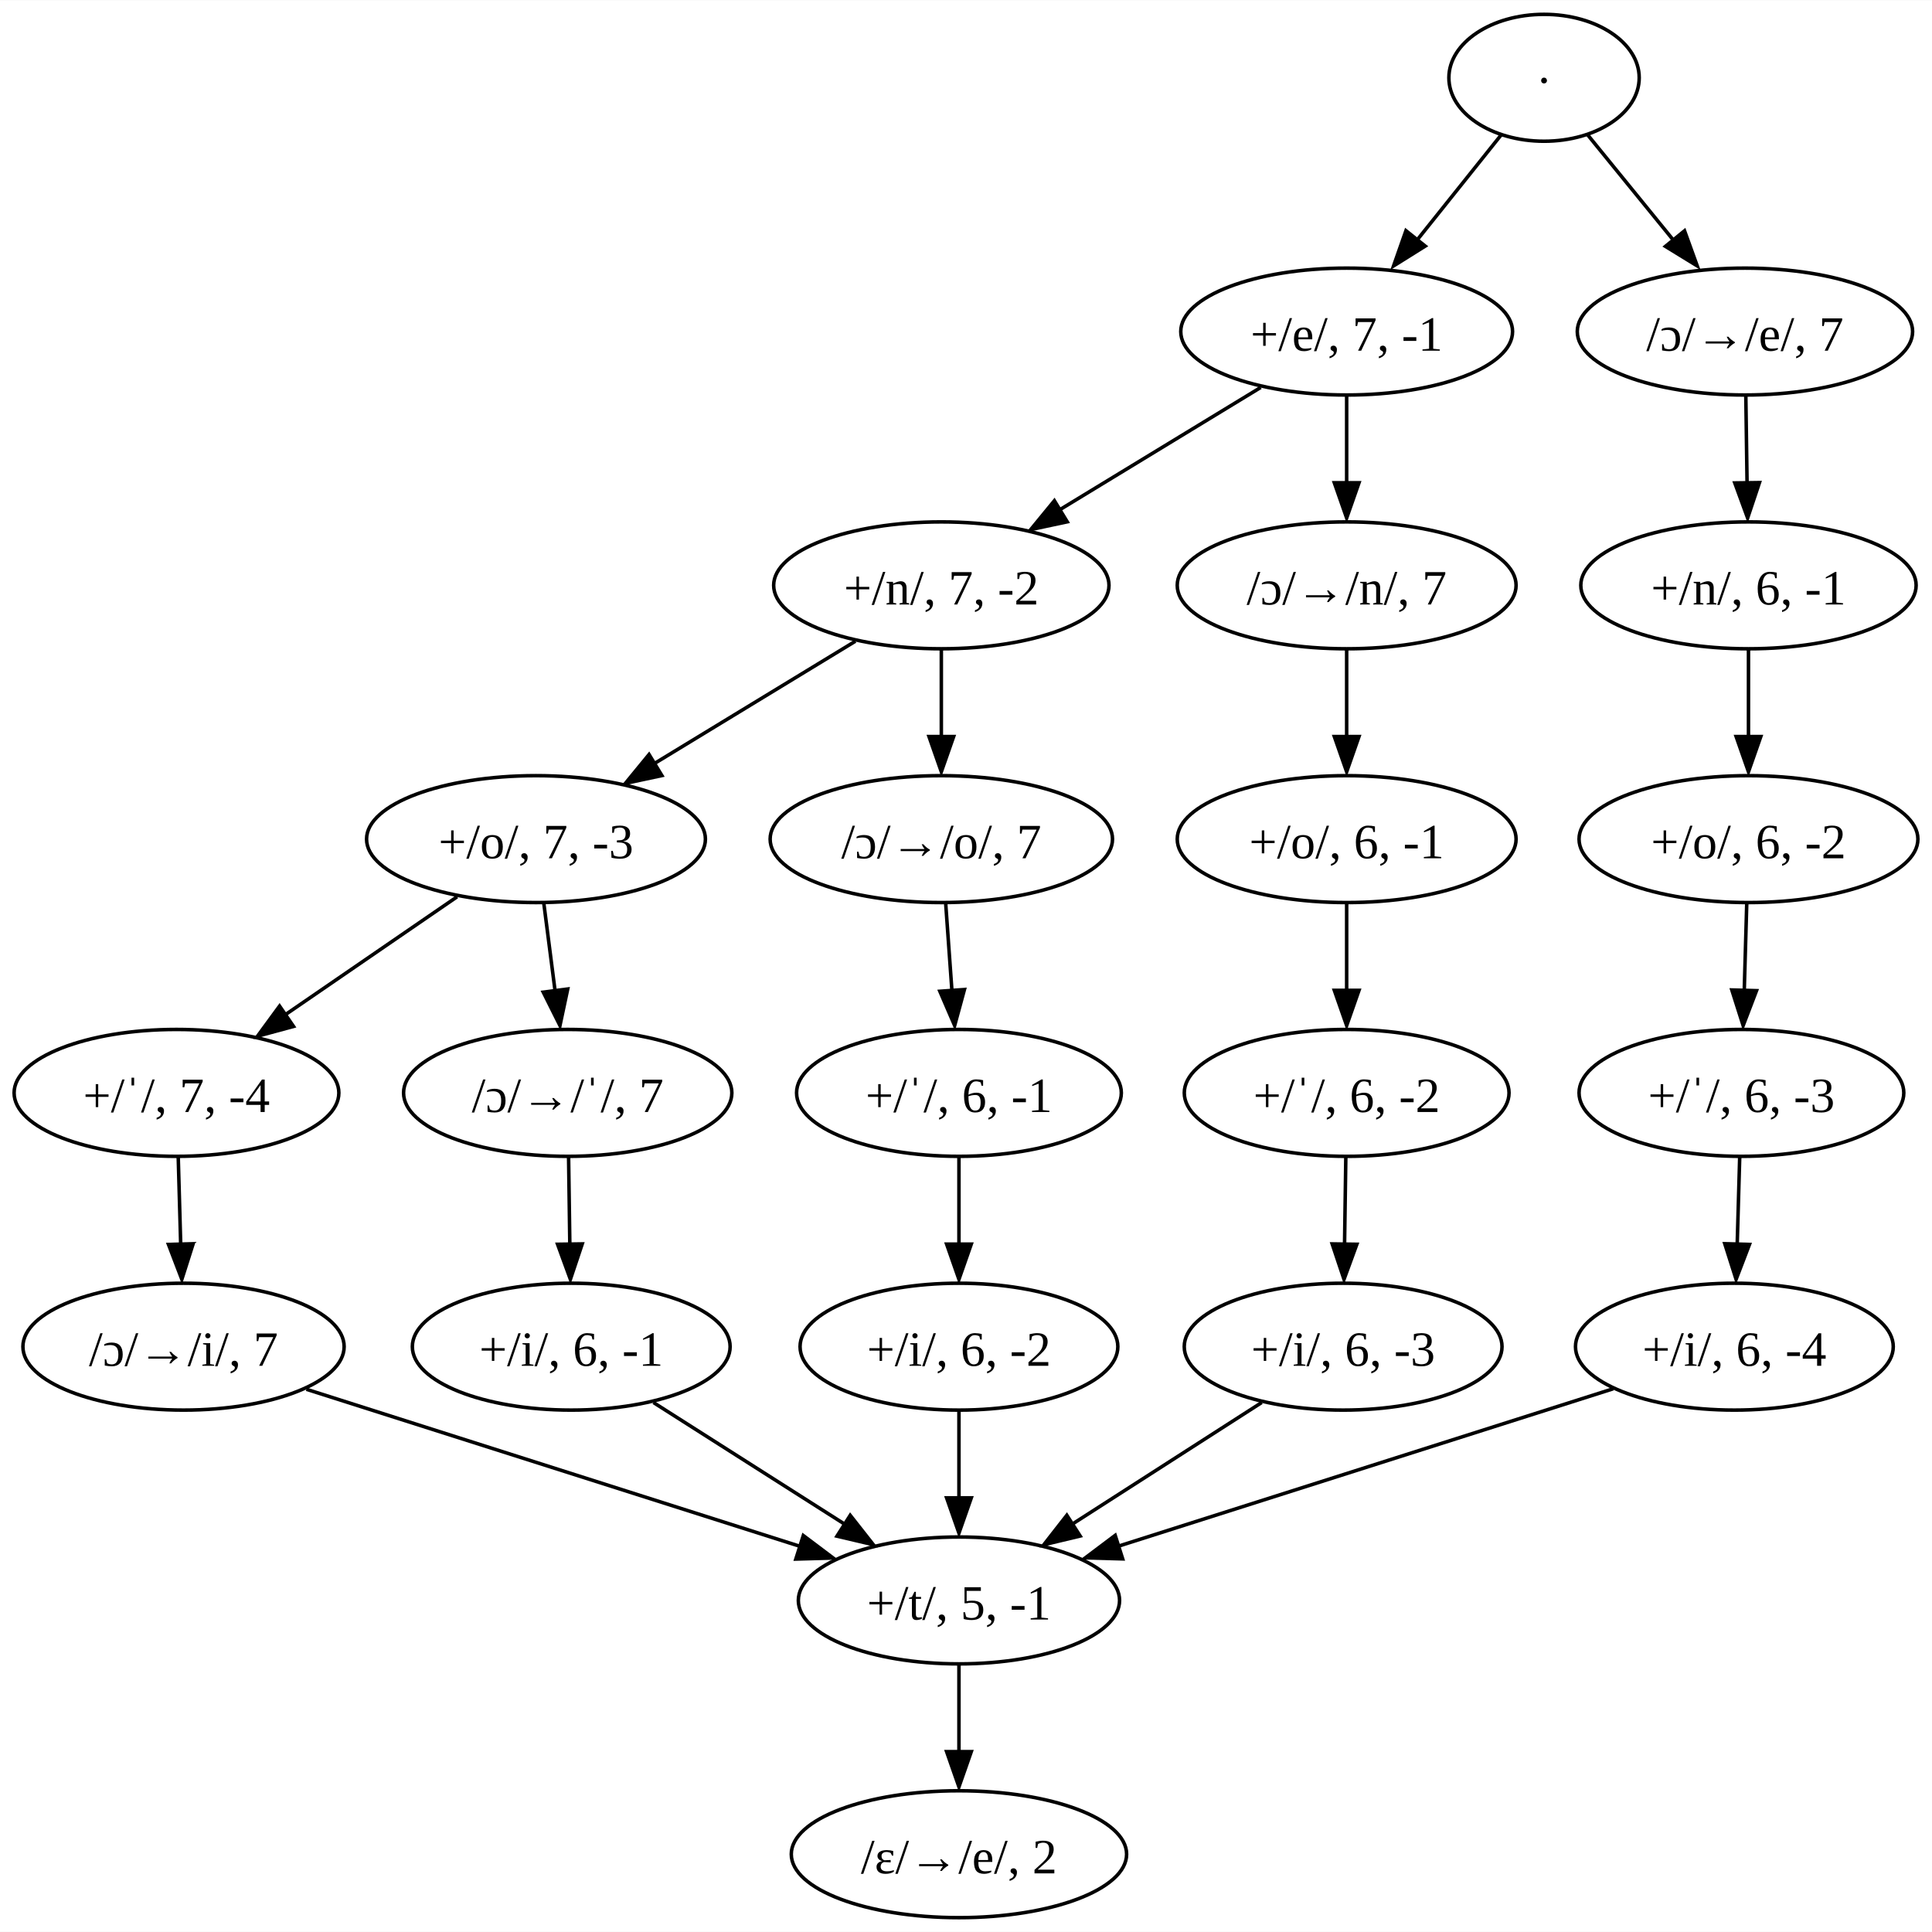
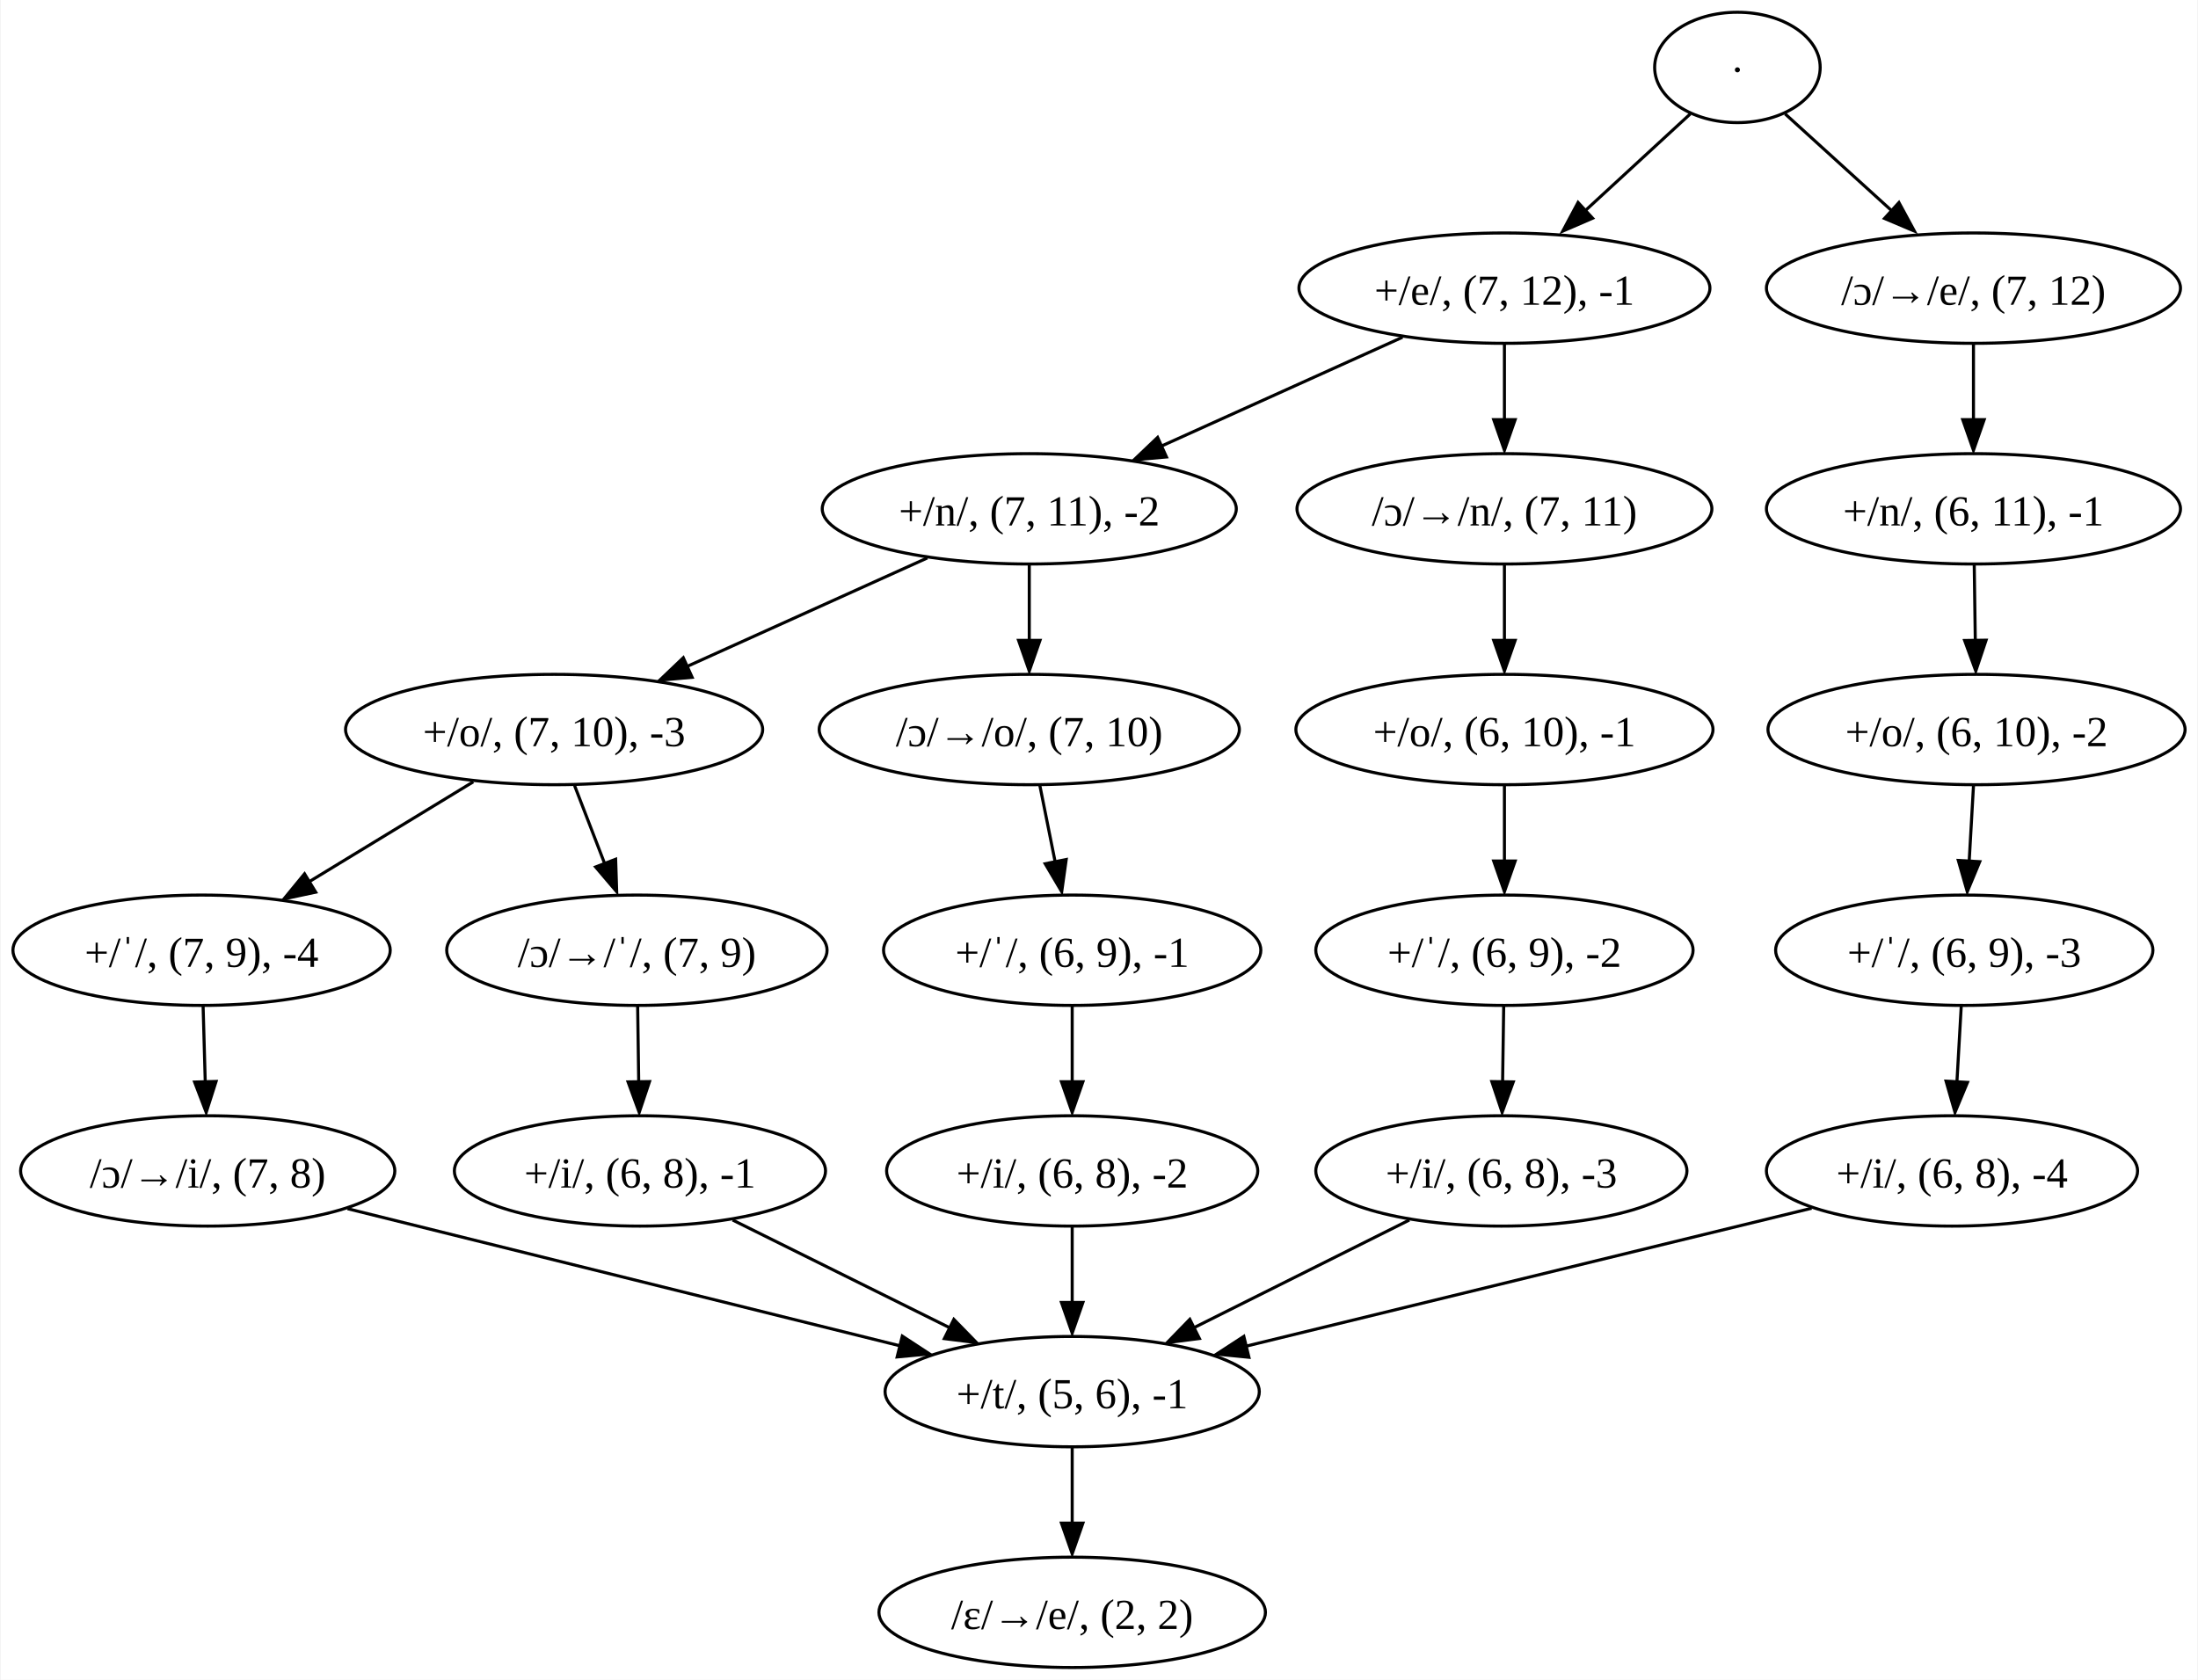
- <svg xmlns="http://www.w3.org/2000/svg" width="548pt" height="548pt" viewBox="0.00 0.00 548.14 548.00">
+ <svg xmlns="http://www.w3.org/2000/svg" width="717pt" height="548pt" viewBox="0.00 0.00 716.57 548.00">
  <g id="graph0" class="graph" transform="scale(1 1) rotate(0) translate(4 544)">
-     <polygon fill="white" stroke="none" points="-4,4 -4,-544 544.14,-544 544.14,4 -4,4" />
+     <polygon fill="white" stroke="none" points="-4,4 -4,-544 712.57,-544 712.57,4 -4,4" />
    <g id="node1" class="node">
-       <ellipse fill="none" stroke="black" cx="434.07" cy="-522" rx="27" ry="18" />
-       <text text-anchor="middle" x="434.07" y="-516.58" font-family="Times New Roman,serif" font-size="14.00">∙</text>
+       <ellipse fill="none" stroke="black" cx="562.54" cy="-522" rx="27" ry="18" />
+       <text text-anchor="middle" x="562.54" y="-516.58" font-family="Times New Roman,serif" font-size="14.00">∙</text>
    </g>
    <g id="node2" class="node">
-       <ellipse fill="none" stroke="black" cx="378.07" cy="-450" rx="47.07" ry="18" />
-       <text text-anchor="middle" x="378.07" y="-444.57" font-family="Times New Roman,serif" font-size="14.00">+/e/, 7, -1</text>
+       <ellipse fill="none" stroke="black" cx="486.54" cy="-450" rx="67.03" ry="18" />
+       <text text-anchor="middle" x="486.54" y="-444.57" font-family="Times New Roman,serif" font-size="14.00">+/e/, (7, 12), -1</text>
    </g>
    <g id="edge1" class="edge">
-       <path fill="none" stroke="black" d="M421.92,-505.81C414.96,-497.1 406.04,-485.96 398.07,-475.99" />
-       <polygon fill="black" stroke="black" points="400.36,-474.25 391.38,-468.63 394.89,-478.62 400.36,-474.25" />
+       <path fill="none" stroke="black" d="M547.16,-506.83C537.25,-497.7 524.11,-485.6 512.6,-475" />
+       <polygon fill="black" stroke="black" points="515.3,-472.81 505.57,-468.61 510.56,-477.95 515.3,-472.81" />
    </g>
    <g id="node18" class="node">
-       <ellipse fill="none" stroke="black" cx="491.07" cy="-450" rx="47.57" ry="18" />
-       <text text-anchor="middle" x="491.07" y="-444.57" font-family="Times New Roman,serif" font-size="14.00">/ɔ/→/e/, 7</text>
+       <ellipse fill="none" stroke="black" cx="639.54" cy="-450" rx="67.53" ry="18" />
+       <text text-anchor="middle" x="639.54" y="-444.57" font-family="Times New Roman,serif" font-size="14.00">/ɔ/→/e/, (7, 12)</text>
    </g>
    <g id="edge2" class="edge">
-       <path fill="none" stroke="black" d="M446.44,-505.81C453.53,-497.1 462.61,-485.96 470.72,-475.99" />
-       <polygon fill="black" stroke="black" points="473.93,-478.59 477.53,-468.63 468.51,-474.17 473.93,-478.59" />
+       <path fill="none" stroke="black" d="M578.12,-506.83C588.17,-497.7 601.48,-485.6 613.15,-475" />
+       <polygon fill="black" stroke="black" points="615.23,-477.92 620.28,-468.61 610.52,-472.74 615.23,-477.92" />
    </g>
    <g id="node3" class="node">
-       <ellipse fill="none" stroke="black" cx="263.07" cy="-378" rx="47.57" ry="18" />
-       <text text-anchor="middle" x="263.07" y="-372.57" font-family="Times New Roman,serif" font-size="14.00">+/n/, 7, -2</text>
+       <ellipse fill="none" stroke="black" cx="331.54" cy="-378" rx="67.53" ry="18" />
+       <text text-anchor="middle" x="331.54" y="-372.57" font-family="Times New Roman,serif" font-size="14.00">+/n/, (7, 11), -2</text>
    </g>
    <g id="edge3" class="edge">
-       <path fill="none" stroke="black" d="M353.69,-434.15C337.07,-424.04 314.85,-410.52 296.57,-399.39" />
-       <polygon fill="black" stroke="black" points="298.79,-396.03 288.43,-393.82 295.15,-402.01 298.79,-396.03" />
+       <path fill="none" stroke="black" d="M453.29,-433.98C430.31,-423.6 399.51,-409.7 374.64,-398.47" />
+       <polygon fill="black" stroke="black" points="376.29,-394.92 365.74,-393.99 373.41,-401.3 376.29,-394.92" />
    </g>
    <g id="node14" class="node">
-       <ellipse fill="none" stroke="black" cx="378.07" cy="-378" rx="48.07" ry="18" />
-       <text text-anchor="middle" x="378.07" y="-372.57" font-family="Times New Roman,serif" font-size="14.00">/ɔ/→/n/, 7</text>
+       <ellipse fill="none" stroke="black" cx="486.54" cy="-378" rx="67.67" ry="18" />
+       <text text-anchor="middle" x="486.54" y="-372.57" font-family="Times New Roman,serif" font-size="14.00">/ɔ/→/n/, (7, 11)</text>
    </g>
    <g id="edge4" class="edge">
-       <path fill="none" stroke="black" d="M378.07,-431.7C378.07,-424.24 378.07,-415.32 378.07,-406.97" />
-       <polygon fill="black" stroke="black" points="381.57,-407.1 378.07,-397.1 374.57,-407.1 381.57,-407.1" />
+       <path fill="none" stroke="black" d="M486.54,-431.7C486.54,-424.24 486.54,-415.32 486.54,-406.97" />
+       <polygon fill="black" stroke="black" points="490.04,-407.1 486.54,-397.1 483.04,-407.1 490.04,-407.1" />
    </g>
    <g id="node4" class="node">
-       <ellipse fill="none" stroke="black" cx="148.07" cy="-306" rx="48.07" ry="18" />
-       <text text-anchor="middle" x="148.07" y="-300.57" font-family="Times New Roman,serif" font-size="14.00">+/o/, 7, -3</text>
+       <ellipse fill="none" stroke="black" cx="176.54" cy="-306" rx="68.03" ry="18" />
+       <text text-anchor="middle" x="176.54" y="-300.57" font-family="Times New Roman,serif" font-size="14.00">+/o/, (7, 10), -3</text>
    </g>
    <g id="edge6" class="edge">
-       <path fill="none" stroke="black" d="M238.69,-362.15C222.07,-352.04 199.85,-338.52 181.57,-327.39" />
-       <polygon fill="black" stroke="black" points="183.79,-324.03 173.43,-321.82 180.15,-330.01 183.79,-324.03" />
+       <path fill="none" stroke="black" d="M298.29,-361.98C275.38,-351.64 244.72,-337.79 219.9,-326.58" />
+       <polygon fill="black" stroke="black" points="221.56,-323.04 211.01,-322.11 218.68,-329.42 221.56,-323.04" />
    </g>
    <g id="node11" class="node">
-       <ellipse fill="none" stroke="black" cx="263.07" cy="-306" rx="48.57" ry="18" />
-       <text text-anchor="middle" x="263.07" y="-300.57" font-family="Times New Roman,serif" font-size="14.00">/ɔ/→/o/, 7</text>
+       <ellipse fill="none" stroke="black" cx="331.54" cy="-306" rx="68.53" ry="18" />
+       <text text-anchor="middle" x="331.54" y="-300.57" font-family="Times New Roman,serif" font-size="14.00">/ɔ/→/o/, (7, 10)</text>
    </g>
    <g id="edge5" class="edge">
-       <path fill="none" stroke="black" d="M263.07,-359.7C263.07,-352.24 263.07,-343.32 263.07,-334.97" />
-       <polygon fill="black" stroke="black" points="266.57,-335.1 263.07,-325.1 259.57,-335.1 266.57,-335.1" />
+       <path fill="none" stroke="black" d="M331.54,-359.7C331.54,-352.24 331.54,-343.32 331.54,-334.97" />
+       <polygon fill="black" stroke="black" points="335.04,-335.1 331.54,-325.1 328.04,-335.1 335.04,-335.1" />
    </g>
    <g id="node5" class="node">
-       <ellipse fill="none" stroke="black" cx="46.07" cy="-234" rx="46.07" ry="18" />
-       <text text-anchor="middle" x="46.07" y="-228.57" font-family="Times New Roman,serif" font-size="14.00">+/ˈ/, 7, -4</text>
+       <ellipse fill="none" stroke="black" cx="61.54" cy="-234" rx="61.54" ry="18" />
+       <text text-anchor="middle" x="61.54" y="-228.57" font-family="Times New Roman,serif" font-size="14.00">+/ˈ/, (7, 9), -4</text>
    </g>
    <g id="edge8" class="edge">
-       <path fill="none" stroke="black" d="M125.69,-289.64C111.38,-279.81 92.61,-266.94 76.9,-256.15" />
-       <polygon fill="black" stroke="black" points="79.28,-252.86 69.06,-250.09 75.32,-258.63 79.28,-252.86" />
+       <path fill="none" stroke="black" d="M150.16,-288.94C134.27,-279.27 113.84,-266.83 96.61,-256.34" />
+       <polygon fill="black" stroke="black" points="98.77,-252.95 88.41,-250.74 95.13,-258.93 98.77,-252.95" />
    </g>
    <g id="node9" class="node">
-       <ellipse fill="none" stroke="black" cx="157.07" cy="-234" rx="46.57" ry="18" />
-       <text text-anchor="middle" x="157.07" y="-228.57" font-family="Times New Roman,serif" font-size="14.00">/ɔ/→/ˈ/, 7</text>
+       <ellipse fill="none" stroke="black" cx="203.54" cy="-234" rx="62.04" ry="18" />
+       <text text-anchor="middle" x="203.54" y="-228.57" font-family="Times New Roman,serif" font-size="14.00">/ɔ/→/ˈ/, (7, 9)</text>
    </g>
    <g id="edge7" class="edge">
-       <path fill="none" stroke="black" d="M150.3,-287.7C151.26,-280.24 152.4,-271.32 153.48,-262.97" />
-       <polygon fill="black" stroke="black" points="157.07,-263.47 154.87,-253.1 150.13,-262.58 157.07,-263.47" />
+       <path fill="none" stroke="black" d="M183.22,-287.7C186.19,-279.98 189.77,-270.71 193.09,-262.11" />
+       <polygon fill="black" stroke="black" points="196.61,-263.69 196.95,-253.1 190.08,-261.17 196.61,-263.69" />
    </g>
    <g id="node6" class="node">
-       <ellipse fill="none" stroke="black" cx="48.07" cy="-162" rx="45.57" ry="18" />
-       <text text-anchor="middle" x="48.07" y="-156.57" font-family="Times New Roman,serif" font-size="14.00">/ɔ/→/i/, 7</text>
+       <ellipse fill="none" stroke="black" cx="63.54" cy="-162" rx="61.04" ry="18" />
+       <text text-anchor="middle" x="63.54" y="-156.57" font-family="Times New Roman,serif" font-size="14.00">/ɔ/→/i/, (7, 8)</text>
    </g>
    <g id="edge9" class="edge">
-       <path fill="none" stroke="black" d="M46.57,-215.7C46.78,-208.24 47.04,-199.32 47.27,-190.97" />
-       <polygon fill="black" stroke="black" points="50.8,-191.2 47.59,-181.1 43.8,-191 50.8,-191.2" />
+       <path fill="none" stroke="black" d="M62.04,-215.7C62.25,-208.24 62.51,-199.32 62.74,-190.97" />
+       <polygon fill="black" stroke="black" points="66.27,-191.2 63.05,-181.1 59.27,-191 66.27,-191.2" />
    </g>
    <g id="node7" class="node">
-       <ellipse fill="none" stroke="black" cx="268.07" cy="-90" rx="45.57" ry="18" />
-       <text text-anchor="middle" x="268.07" y="-84.58" font-family="Times New Roman,serif" font-size="14.00">+/t/, 5, -1</text>
+       <ellipse fill="none" stroke="black" cx="345.54" cy="-90" rx="61.04" ry="18" />
+       <text text-anchor="middle" x="345.54" y="-84.58" font-family="Times New Roman,serif" font-size="14.00">+/t/, (5, 6), -1</text>
    </g>
    <g id="edge10" class="edge">
-       <path fill="none" stroke="black" d="M82.93,-149.91C120.83,-137.85 181.52,-118.54 223.01,-105.34" />
-       <polygon fill="black" stroke="black" points="223.91,-108.41 232.38,-102.04 221.79,-101.74 223.91,-108.41" />
+       <path fill="none" stroke="black" d="M109.16,-149.68C158.31,-137.48 236.56,-118.05 289.44,-104.93" />
+       <polygon fill="black" stroke="black" points="290.12,-108.11 298.99,-102.31 288.44,-101.32 290.12,-108.11" />
    </g>
    <g id="node8" class="node">
-       <ellipse fill="none" stroke="black" cx="268.07" cy="-18" rx="47.57" ry="18" />
-       <text text-anchor="middle" x="268.07" y="-12.57" font-family="Times New Roman,serif" font-size="14.00">/ɛ/→/e/, 2</text>
+       <ellipse fill="none" stroke="black" cx="345.54" cy="-18" rx="63.04" ry="18" />
+       <text text-anchor="middle" x="345.54" y="-12.57" font-family="Times New Roman,serif" font-size="14.00">/ɛ/→/e/, (2, 2)</text>
    </g>
    <g id="edge11" class="edge">
-       <path fill="none" stroke="black" d="M268.07,-71.7C268.07,-64.24 268.07,-55.32 268.07,-46.97" />
-       <polygon fill="black" stroke="black" points="271.57,-47.1 268.07,-37.1 264.57,-47.1 271.57,-47.1" />
+       <path fill="none" stroke="black" d="M345.54,-71.7C345.54,-64.24 345.54,-55.32 345.54,-46.97" />
+       <polygon fill="black" stroke="black" points="349.04,-47.1 345.54,-37.1 342.04,-47.1 349.04,-47.1" />
    </g>
    <g id="node10" class="node">
-       <ellipse fill="none" stroke="black" cx="158.07" cy="-162" rx="45.08" ry="18" />
-       <text text-anchor="middle" x="158.07" y="-156.57" font-family="Times New Roman,serif" font-size="14.00">+/i/, 6, -1</text>
+       <ellipse fill="none" stroke="black" cx="204.54" cy="-162" rx="60.54" ry="18" />
+       <text text-anchor="middle" x="204.54" y="-156.57" font-family="Times New Roman,serif" font-size="14.00">+/i/, (6, 8), -1</text>
    </g>
    <g id="edge12" class="edge">
-       <path fill="none" stroke="black" d="M157.32,-215.7C157.43,-208.24 157.56,-199.32 157.67,-190.97" />
-       <polygon fill="black" stroke="black" points="161.19,-191.15 157.83,-181.1 154.19,-191.05 161.19,-191.15" />
+       <path fill="none" stroke="black" d="M203.79,-215.7C203.9,-208.24 204.02,-199.32 204.14,-190.97" />
+       <polygon fill="black" stroke="black" points="207.66,-191.15 204.3,-181.1 200.66,-191.05 207.66,-191.15" />
    </g>
    <g id="edge13" class="edge">
-       <path fill="none" stroke="black" d="M181.4,-146.15C197.15,-136.13 218.16,-122.76 235.55,-111.7" />
-       <polygon fill="black" stroke="black" points="237.22,-114.15 243.78,-105.82 233.46,-108.24 237.22,-114.15" />
+       <path fill="none" stroke="black" d="M234.79,-145.98C255.51,-135.7 283.22,-121.94 305.73,-110.77" />
+       <polygon fill="black" stroke="black" points="306.94,-113.57 314.34,-105.99 303.83,-107.3 306.94,-113.57" />
    </g>
    <g id="node12" class="node">
-       <ellipse fill="none" stroke="black" cx="268.07" cy="-234" rx="46.07" ry="18" />
-       <text text-anchor="middle" x="268.07" y="-228.57" font-family="Times New Roman,serif" font-size="14.00">+/ˈ/, 6, -1</text>
+       <ellipse fill="none" stroke="black" cx="345.54" cy="-234" rx="61.54" ry="18" />
+       <text text-anchor="middle" x="345.54" y="-228.57" font-family="Times New Roman,serif" font-size="14.00">+/ˈ/, (6, 9), -1</text>
    </g>
    <g id="edge14" class="edge">
-       <path fill="none" stroke="black" d="M264.31,-287.7C264.84,-280.24 265.48,-271.32 266.08,-262.97" />
-       <polygon fill="black" stroke="black" points="269.63,-263.33 266.85,-253.1 262.65,-262.83 269.63,-263.33" />
+       <path fill="none" stroke="black" d="M335,-287.7C336.51,-280.15 338.32,-271.12 340.01,-262.68" />
+       <polygon fill="black" stroke="black" points="343.59,-263.6 342.12,-253.1 336.73,-262.22 343.59,-263.6" />
    </g>
    <g id="node13" class="node">
-       <ellipse fill="none" stroke="black" cx="268.07" cy="-162" rx="45.08" ry="18" />
-       <text text-anchor="middle" x="268.07" y="-156.57" font-family="Times New Roman,serif" font-size="14.00">+/i/, 6, -2</text>
+       <ellipse fill="none" stroke="black" cx="345.54" cy="-162" rx="60.54" ry="18" />
+       <text text-anchor="middle" x="345.54" y="-156.57" font-family="Times New Roman,serif" font-size="14.00">+/i/, (6, 8), -2</text>
    </g>
    <g id="edge15" class="edge">
-       <path fill="none" stroke="black" d="M268.07,-215.7C268.07,-208.24 268.07,-199.32 268.07,-190.97" />
-       <polygon fill="black" stroke="black" points="271.57,-191.1 268.07,-181.1 264.57,-191.1 271.57,-191.1" />
+       <path fill="none" stroke="black" d="M345.54,-215.7C345.54,-208.24 345.54,-199.32 345.54,-190.97" />
+       <polygon fill="black" stroke="black" points="349.04,-191.1 345.54,-181.1 342.04,-191.1 349.04,-191.1" />
    </g>
    <g id="edge16" class="edge">
-       <path fill="none" stroke="black" d="M268.07,-143.7C268.07,-136.24 268.07,-127.32 268.07,-118.97" />
-       <polygon fill="black" stroke="black" points="271.57,-119.1 268.07,-109.1 264.57,-119.1 271.57,-119.1" />
+       <path fill="none" stroke="black" d="M345.54,-143.7C345.54,-136.24 345.54,-127.32 345.54,-118.97" />
+       <polygon fill="black" stroke="black" points="349.04,-119.1 345.54,-109.1 342.04,-119.1 349.04,-119.1" />
    </g>
    <g id="node15" class="node">
-       <ellipse fill="none" stroke="black" cx="378.07" cy="-306" rx="48.07" ry="18" />
-       <text text-anchor="middle" x="378.07" y="-300.57" font-family="Times New Roman,serif" font-size="14.00">+/o/, 6, -1</text>
+       <ellipse fill="none" stroke="black" cx="486.54" cy="-306" rx="68.03" ry="18" />
+       <text text-anchor="middle" x="486.54" y="-300.57" font-family="Times New Roman,serif" font-size="14.00">+/o/, (6, 10), -1</text>
    </g>
    <g id="edge17" class="edge">
-       <path fill="none" stroke="black" d="M378.07,-359.7C378.07,-352.24 378.07,-343.32 378.07,-334.97" />
-       <polygon fill="black" stroke="black" points="381.57,-335.1 378.07,-325.1 374.57,-335.1 381.57,-335.1" />
+       <path fill="none" stroke="black" d="M486.54,-359.7C486.54,-352.24 486.54,-343.32 486.54,-334.97" />
+       <polygon fill="black" stroke="black" points="490.04,-335.1 486.54,-325.1 483.04,-335.1 490.04,-335.1" />
    </g>
    <g id="node16" class="node">
-       <ellipse fill="none" stroke="black" cx="378.07" cy="-234" rx="46.07" ry="18" />
-       <text text-anchor="middle" x="378.07" y="-228.57" font-family="Times New Roman,serif" font-size="14.00">+/ˈ/, 6, -2</text>
+       <ellipse fill="none" stroke="black" cx="486.54" cy="-234" rx="61.54" ry="18" />
+       <text text-anchor="middle" x="486.54" y="-228.57" font-family="Times New Roman,serif" font-size="14.00">+/ˈ/, (6, 9), -2</text>
    </g>
    <g id="edge18" class="edge">
-       <path fill="none" stroke="black" d="M378.07,-287.7C378.07,-280.24 378.07,-271.32 378.07,-262.97" />
-       <polygon fill="black" stroke="black" points="381.57,-263.1 378.07,-253.1 374.57,-263.1 381.57,-263.1" />
+       <path fill="none" stroke="black" d="M486.54,-287.7C486.54,-280.24 486.54,-271.32 486.54,-262.97" />
+       <polygon fill="black" stroke="black" points="490.04,-263.1 486.54,-253.1 483.04,-263.1 490.04,-263.1" />
    </g>
    <g id="node17" class="node">
-       <ellipse fill="none" stroke="black" cx="377.07" cy="-162" rx="45.08" ry="18" />
-       <text text-anchor="middle" x="377.07" y="-156.57" font-family="Times New Roman,serif" font-size="14.00">+/i/, 6, -3</text>
+       <ellipse fill="none" stroke="black" cx="485.54" cy="-162" rx="60.54" ry="18" />
+       <text text-anchor="middle" x="485.54" y="-156.57" font-family="Times New Roman,serif" font-size="14.00">+/i/, (6, 8), -3</text>
    </g>
    <g id="edge19" class="edge">
-       <path fill="none" stroke="black" d="M377.83,-215.7C377.72,-208.24 377.59,-199.32 377.47,-190.97" />
-       <polygon fill="black" stroke="black" points="380.96,-191.05 377.32,-181.1 373.96,-191.15 380.96,-191.05" />
+       <path fill="none" stroke="black" d="M486.3,-215.7C486.19,-208.24 486.06,-199.32 485.94,-190.97" />
+       <polygon fill="black" stroke="black" points="489.43,-191.05 485.79,-181.1 482.43,-191.15 489.43,-191.05" />
    </g>
    <g id="edge20" class="edge">
-       <path fill="none" stroke="black" d="M353.96,-146.15C338.35,-136.13 317.53,-122.76 300.3,-111.7" />
-       <polygon fill="black" stroke="black" points="302.46,-108.28 292.16,-105.82 298.68,-114.17 302.46,-108.28" />
+       <path fill="none" stroke="black" d="M455.51,-145.98C434.93,-135.7 407.43,-121.94 385.07,-110.77" />
+       <polygon fill="black" stroke="black" points="387.04,-107.33 376.53,-105.99 383.91,-113.59 387.04,-107.33" />
    </g>
    <g id="node19" class="node">
-       <ellipse fill="none" stroke="black" cx="492.07" cy="-378" rx="47.57" ry="18" />
-       <text text-anchor="middle" x="492.07" y="-372.57" font-family="Times New Roman,serif" font-size="14.00">+/n/, 6, -1</text>
+       <ellipse fill="none" stroke="black" cx="639.54" cy="-378" rx="67.53" ry="18" />
+       <text text-anchor="middle" x="639.54" y="-372.57" font-family="Times New Roman,serif" font-size="14.00">+/n/, (6, 11), -1</text>
    </g>
    <g id="edge21" class="edge">
-       <path fill="none" stroke="black" d="M491.32,-431.7C491.43,-424.24 491.56,-415.32 491.67,-406.97" />
-       <polygon fill="black" stroke="black" points="495.19,-407.15 491.83,-397.1 488.19,-407.05 495.19,-407.15" />
+       <path fill="none" stroke="black" d="M639.54,-431.7C639.54,-424.24 639.54,-415.32 639.54,-406.97" />
+       <polygon fill="black" stroke="black" points="643.04,-407.1 639.54,-397.1 636.04,-407.1 643.04,-407.1" />
    </g>
    <g id="node20" class="node">
-       <ellipse fill="none" stroke="black" cx="492.07" cy="-306" rx="48.07" ry="18" />
-       <text text-anchor="middle" x="492.07" y="-300.57" font-family="Times New Roman,serif" font-size="14.00">+/o/, 6, -2</text>
+       <ellipse fill="none" stroke="black" cx="640.54" cy="-306" rx="68.03" ry="18" />
+       <text text-anchor="middle" x="640.54" y="-300.57" font-family="Times New Roman,serif" font-size="14.00">+/o/, (6, 10), -2</text>
    </g>
    <g id="edge22" class="edge">
-       <path fill="none" stroke="black" d="M492.07,-359.7C492.07,-352.24 492.07,-343.32 492.07,-334.97" />
-       <polygon fill="black" stroke="black" points="495.57,-335.1 492.07,-325.1 488.57,-335.1 495.57,-335.1" />
+       <path fill="none" stroke="black" d="M639.79,-359.7C639.9,-352.24 640.02,-343.32 640.14,-334.97" />
+       <polygon fill="black" stroke="black" points="643.66,-335.15 640.3,-325.1 636.66,-335.05 643.66,-335.15" />
    </g>
    <g id="node21" class="node">
-       <ellipse fill="none" stroke="black" cx="490.07" cy="-234" rx="46.07" ry="18" />
-       <text text-anchor="middle" x="490.07" y="-228.57" font-family="Times New Roman,serif" font-size="14.00">+/ˈ/, 6, -3</text>
+       <ellipse fill="none" stroke="black" cx="636.54" cy="-234" rx="61.54" ry="18" />
+       <text text-anchor="middle" x="636.54" y="-228.57" font-family="Times New Roman,serif" font-size="14.00">+/ˈ/, (6, 9), -3</text>
    </g>
    <g id="edge23" class="edge">
-       <path fill="none" stroke="black" d="M491.58,-287.7C491.37,-280.24 491.11,-271.32 490.87,-262.97" />
-       <polygon fill="black" stroke="black" points="494.35,-263 490.56,-253.1 487.35,-263.2 494.35,-263" />
+       <path fill="none" stroke="black" d="M639.55,-287.7C639.13,-280.24 638.62,-271.32 638.14,-262.97" />
+       <polygon fill="black" stroke="black" points="641.59,-262.89 637.52,-253.1 634.6,-263.29 641.59,-262.89" />
    </g>
    <g id="node22" class="node">
-       <ellipse fill="none" stroke="black" cx="488.07" cy="-162" rx="45.08" ry="18" />
-       <text text-anchor="middle" x="488.07" y="-156.57" font-family="Times New Roman,serif" font-size="14.00">+/i/, 6, -4</text>
+       <ellipse fill="none" stroke="black" cx="632.54" cy="-162" rx="60.54" ry="18" />
+       <text text-anchor="middle" x="632.54" y="-156.57" font-family="Times New Roman,serif" font-size="14.00">+/i/, (6, 8), -4</text>
    </g>
    <g id="edge24" class="edge">
-       <path fill="none" stroke="black" d="M489.58,-215.7C489.37,-208.24 489.11,-199.32 488.87,-190.97" />
-       <polygon fill="black" stroke="black" points="492.35,-191 488.56,-181.1 485.35,-191.2 492.35,-191" />
+       <path fill="none" stroke="black" d="M635.55,-215.7C635.13,-208.24 634.62,-199.32 634.14,-190.97" />
+       <polygon fill="black" stroke="black" points="637.59,-190.89 633.52,-181.1 630.6,-191.29 637.59,-190.89" />
    </g>
    <g id="edge25" class="edge">
-       <path fill="none" stroke="black" d="M453.7,-150.06C415.9,-138.04 355.01,-118.66 313.35,-105.41" />
-       <polygon fill="black" stroke="black" points="314.52,-101.79 303.93,-102.09 312.4,-108.46 314.52,-101.79" />
+       <path fill="none" stroke="black" d="M586.75,-149.83C536.6,-137.6 456.14,-117.97 402.09,-104.79" />
+       <polygon fill="black" stroke="black" points="403.19,-101.21 392.65,-102.25 401.53,-108.02 403.19,-101.21" />
    </g>
  </g>
</svg>
